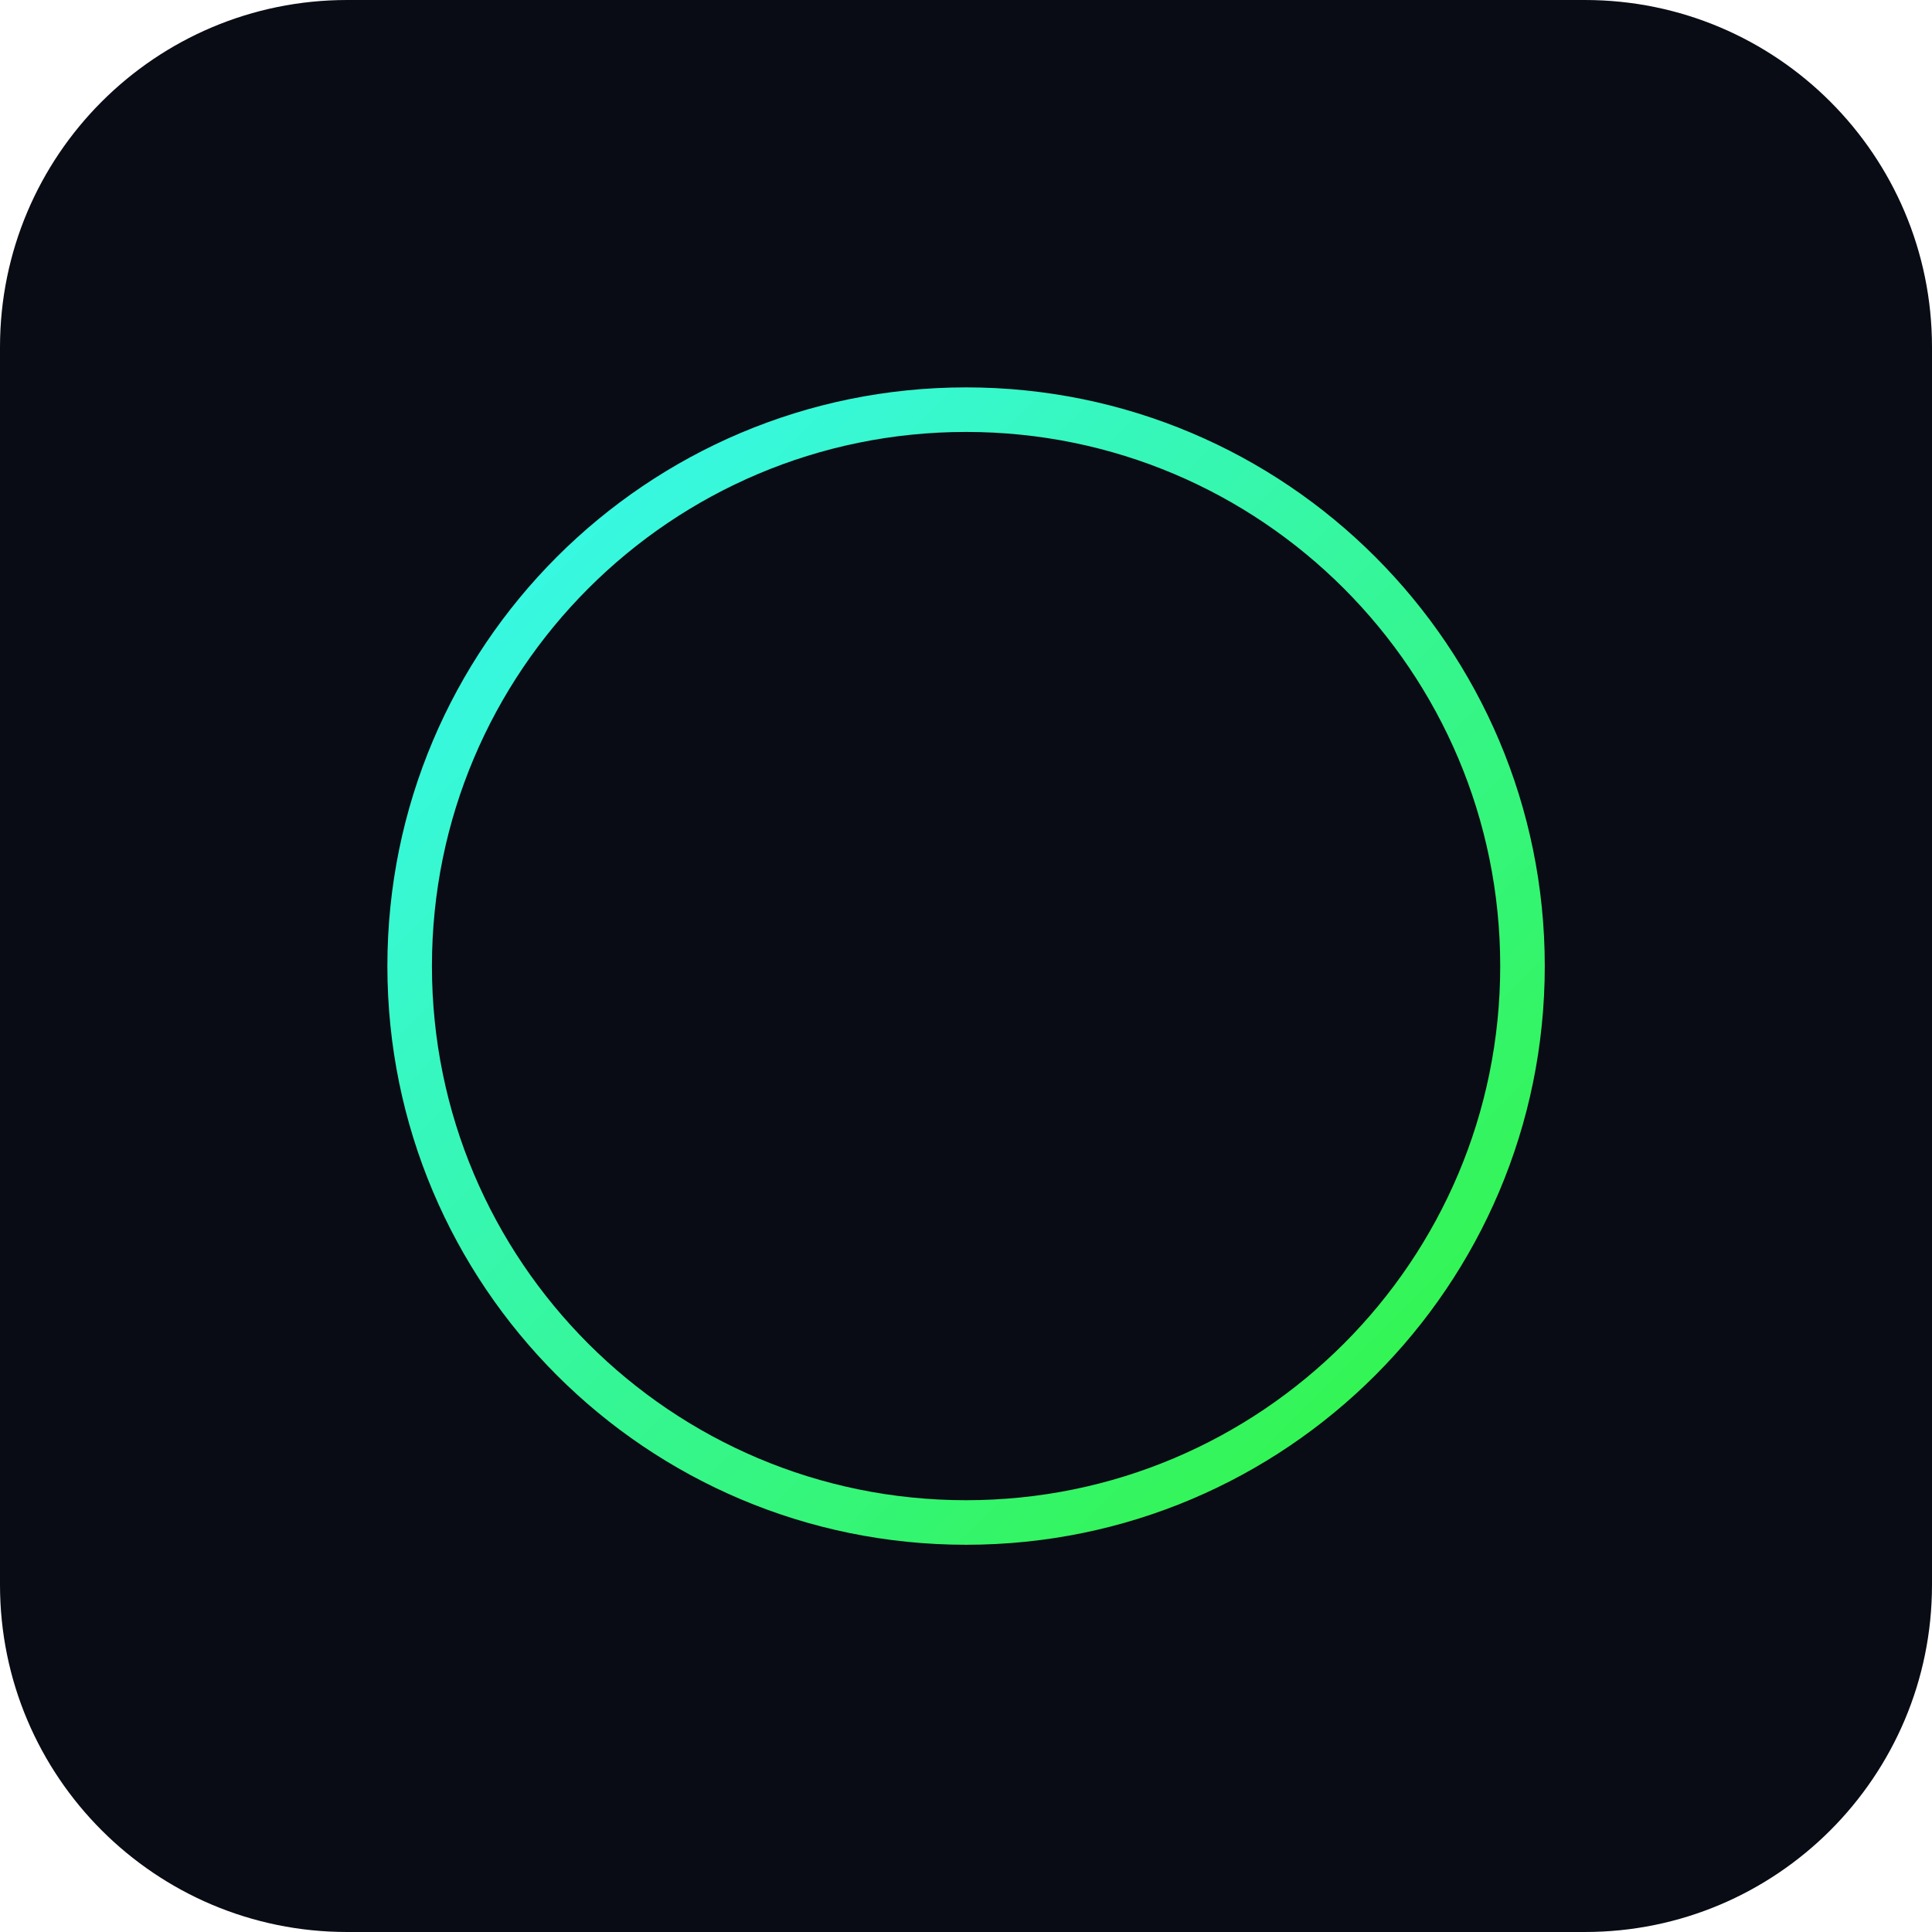
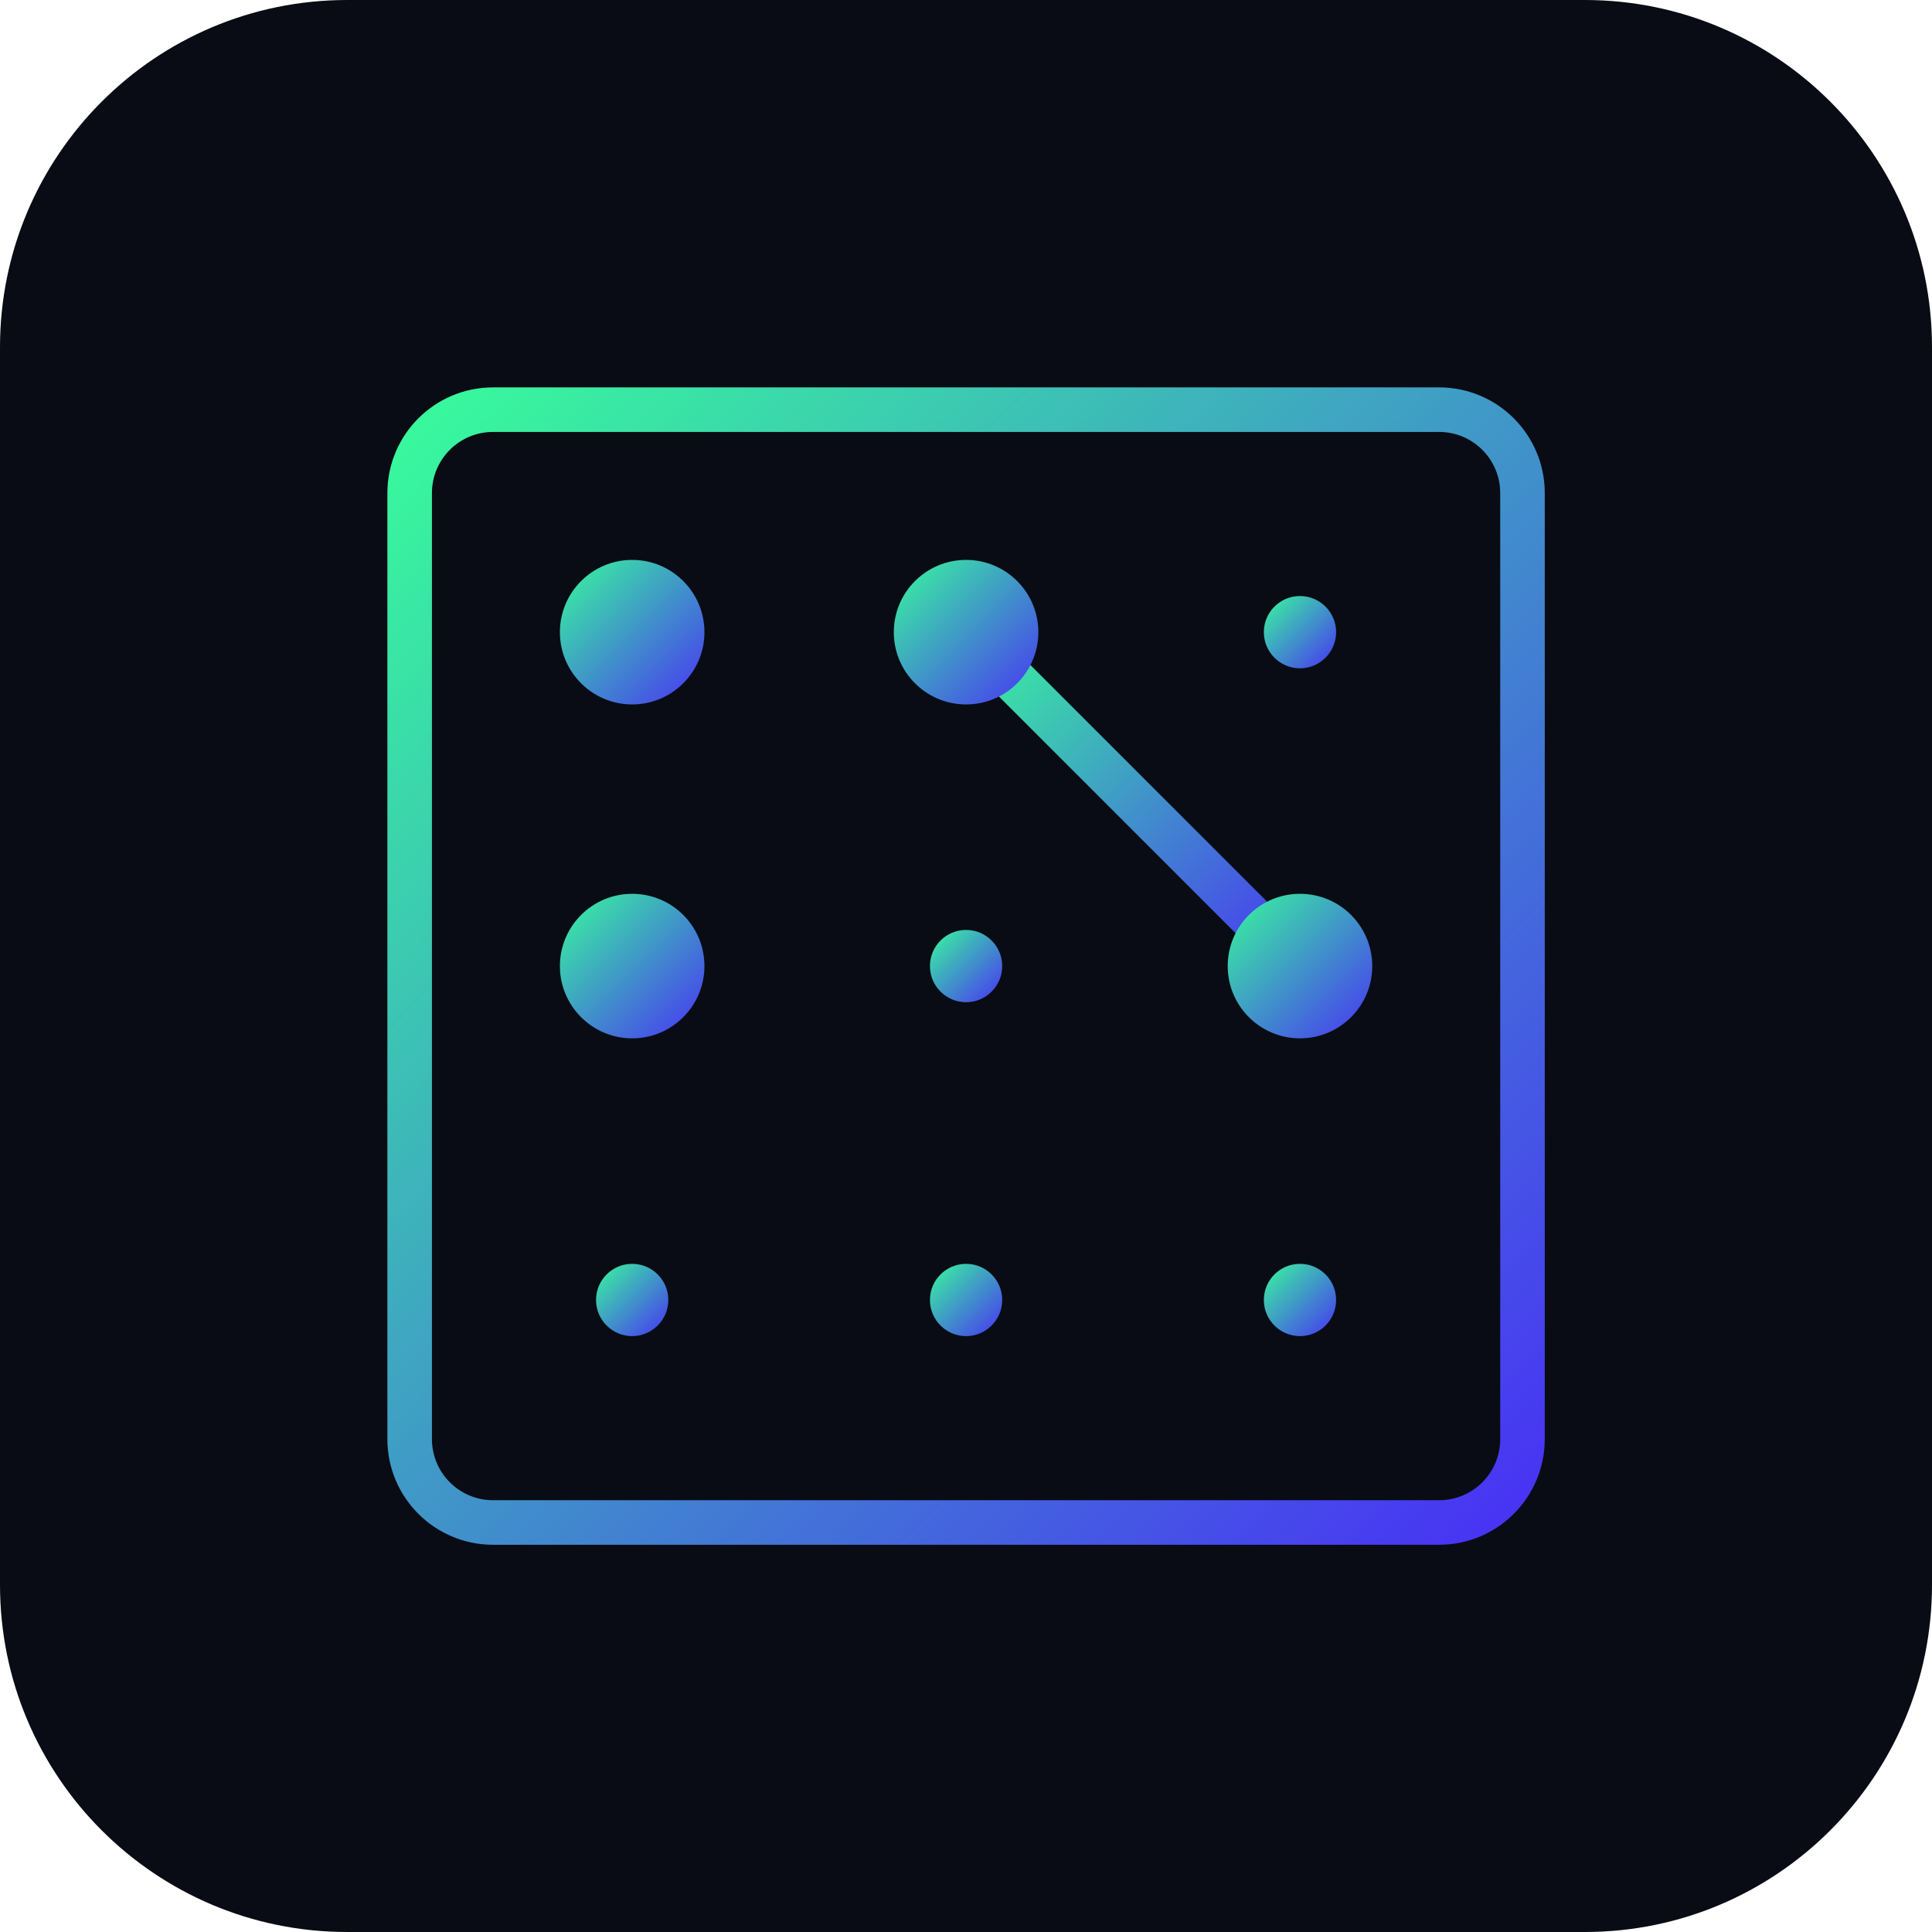
- <svg xmlns="http://www.w3.org/2000/svg" viewBox="0 0 512 512" width="512" height="512" role="img" aria-label="Veydris logo">
+ <svg xmlns="http://www.w3.org/2000/svg" viewBox="0 0 512 512" width="512" height="512" role="img" aria-label="Barge Freight Tracker logo">
  <defs>
    <linearGradient id="g" x1="0" y1="0" x2="1" y2="1">
-       <stop offset="0" stop-color="#38f9f9" />
-       <stop offset="1" stop-color="#33f43d" />
+       <stop offset="0" stop-color="#38f99c" />
+       <stop offset="1" stop-color="#4833f4" />
    </linearGradient>
  </defs>
  <rect width="512" height="512" rx="92" fill="#090c14" />
  <g transform="translate(71.7 71.7) scale(0.72)">
-     <circle cx="256.0" cy="256.0" r="204.8" fill="none" stroke="url(#g)" stroke-width="16.4" />
-     <line x1="141.3" y1="114.9" x2="141.3" y2="336.7" stroke="url(#g)" stroke-width="23.6" stroke-linecap="round" />
-     <line x1="198.7" y1="105.4" x2="198.7" y2="345.1" stroke="url(#g)" stroke-width="23.6" stroke-linecap="round" />
-     <line x1="256.0" y1="166.4" x2="256.0" y2="287.0" stroke="url(#g)" stroke-width="23.6" stroke-linecap="round" />
-     <line x1="313.3" y1="142.3" x2="313.3" y2="341.7" stroke="url(#g)" stroke-width="23.6" stroke-linecap="round" />
-     <line x1="370.7" y1="175.9" x2="370.7" y2="310.3" stroke="url(#g)" stroke-width="23.6" stroke-linecap="round" />
+     <line x1="133.1" y1="256.0" x2="133.1" y2="133.1" stroke="url(#g)" stroke-width="16.4" stroke-linecap="round" />
+     <line x1="133.1" y1="133.1" x2="256.0" y2="133.1" stroke="url(#g)" stroke-width="16.4" stroke-linecap="round" />
+     <line x1="256.0" y1="133.1" x2="378.9" y2="256.0" stroke="url(#g)" stroke-width="16.4" stroke-linecap="round" />
+     <circle cx="133.1" cy="133.1" r="26.6" fill="url(#g)" />
+     <circle cx="256.0" cy="133.1" r="26.6" fill="url(#g)" />
+     <circle cx="378.9" cy="133.1" r="13.3" fill="url(#g)" />
+     <circle cx="133.1" cy="256.0" r="26.6" fill="url(#g)" />
+     <circle cx="256.0" cy="256.0" r="13.3" fill="url(#g)" />
+     <circle cx="378.9" cy="256.0" r="26.6" fill="url(#g)" />
+     <circle cx="133.1" cy="378.9" r="13.3" fill="url(#g)" />
+     <circle cx="256.0" cy="378.9" r="13.3" fill="url(#g)" />
+     <circle cx="378.9" cy="378.9" r="13.3" fill="url(#g)" />
+     <rect x="51.2" y="51.2" width="409.6" height="409.6" rx="30.7" fill="none" stroke="url(#g)" stroke-width="16.4" />
  </g>
</svg>
